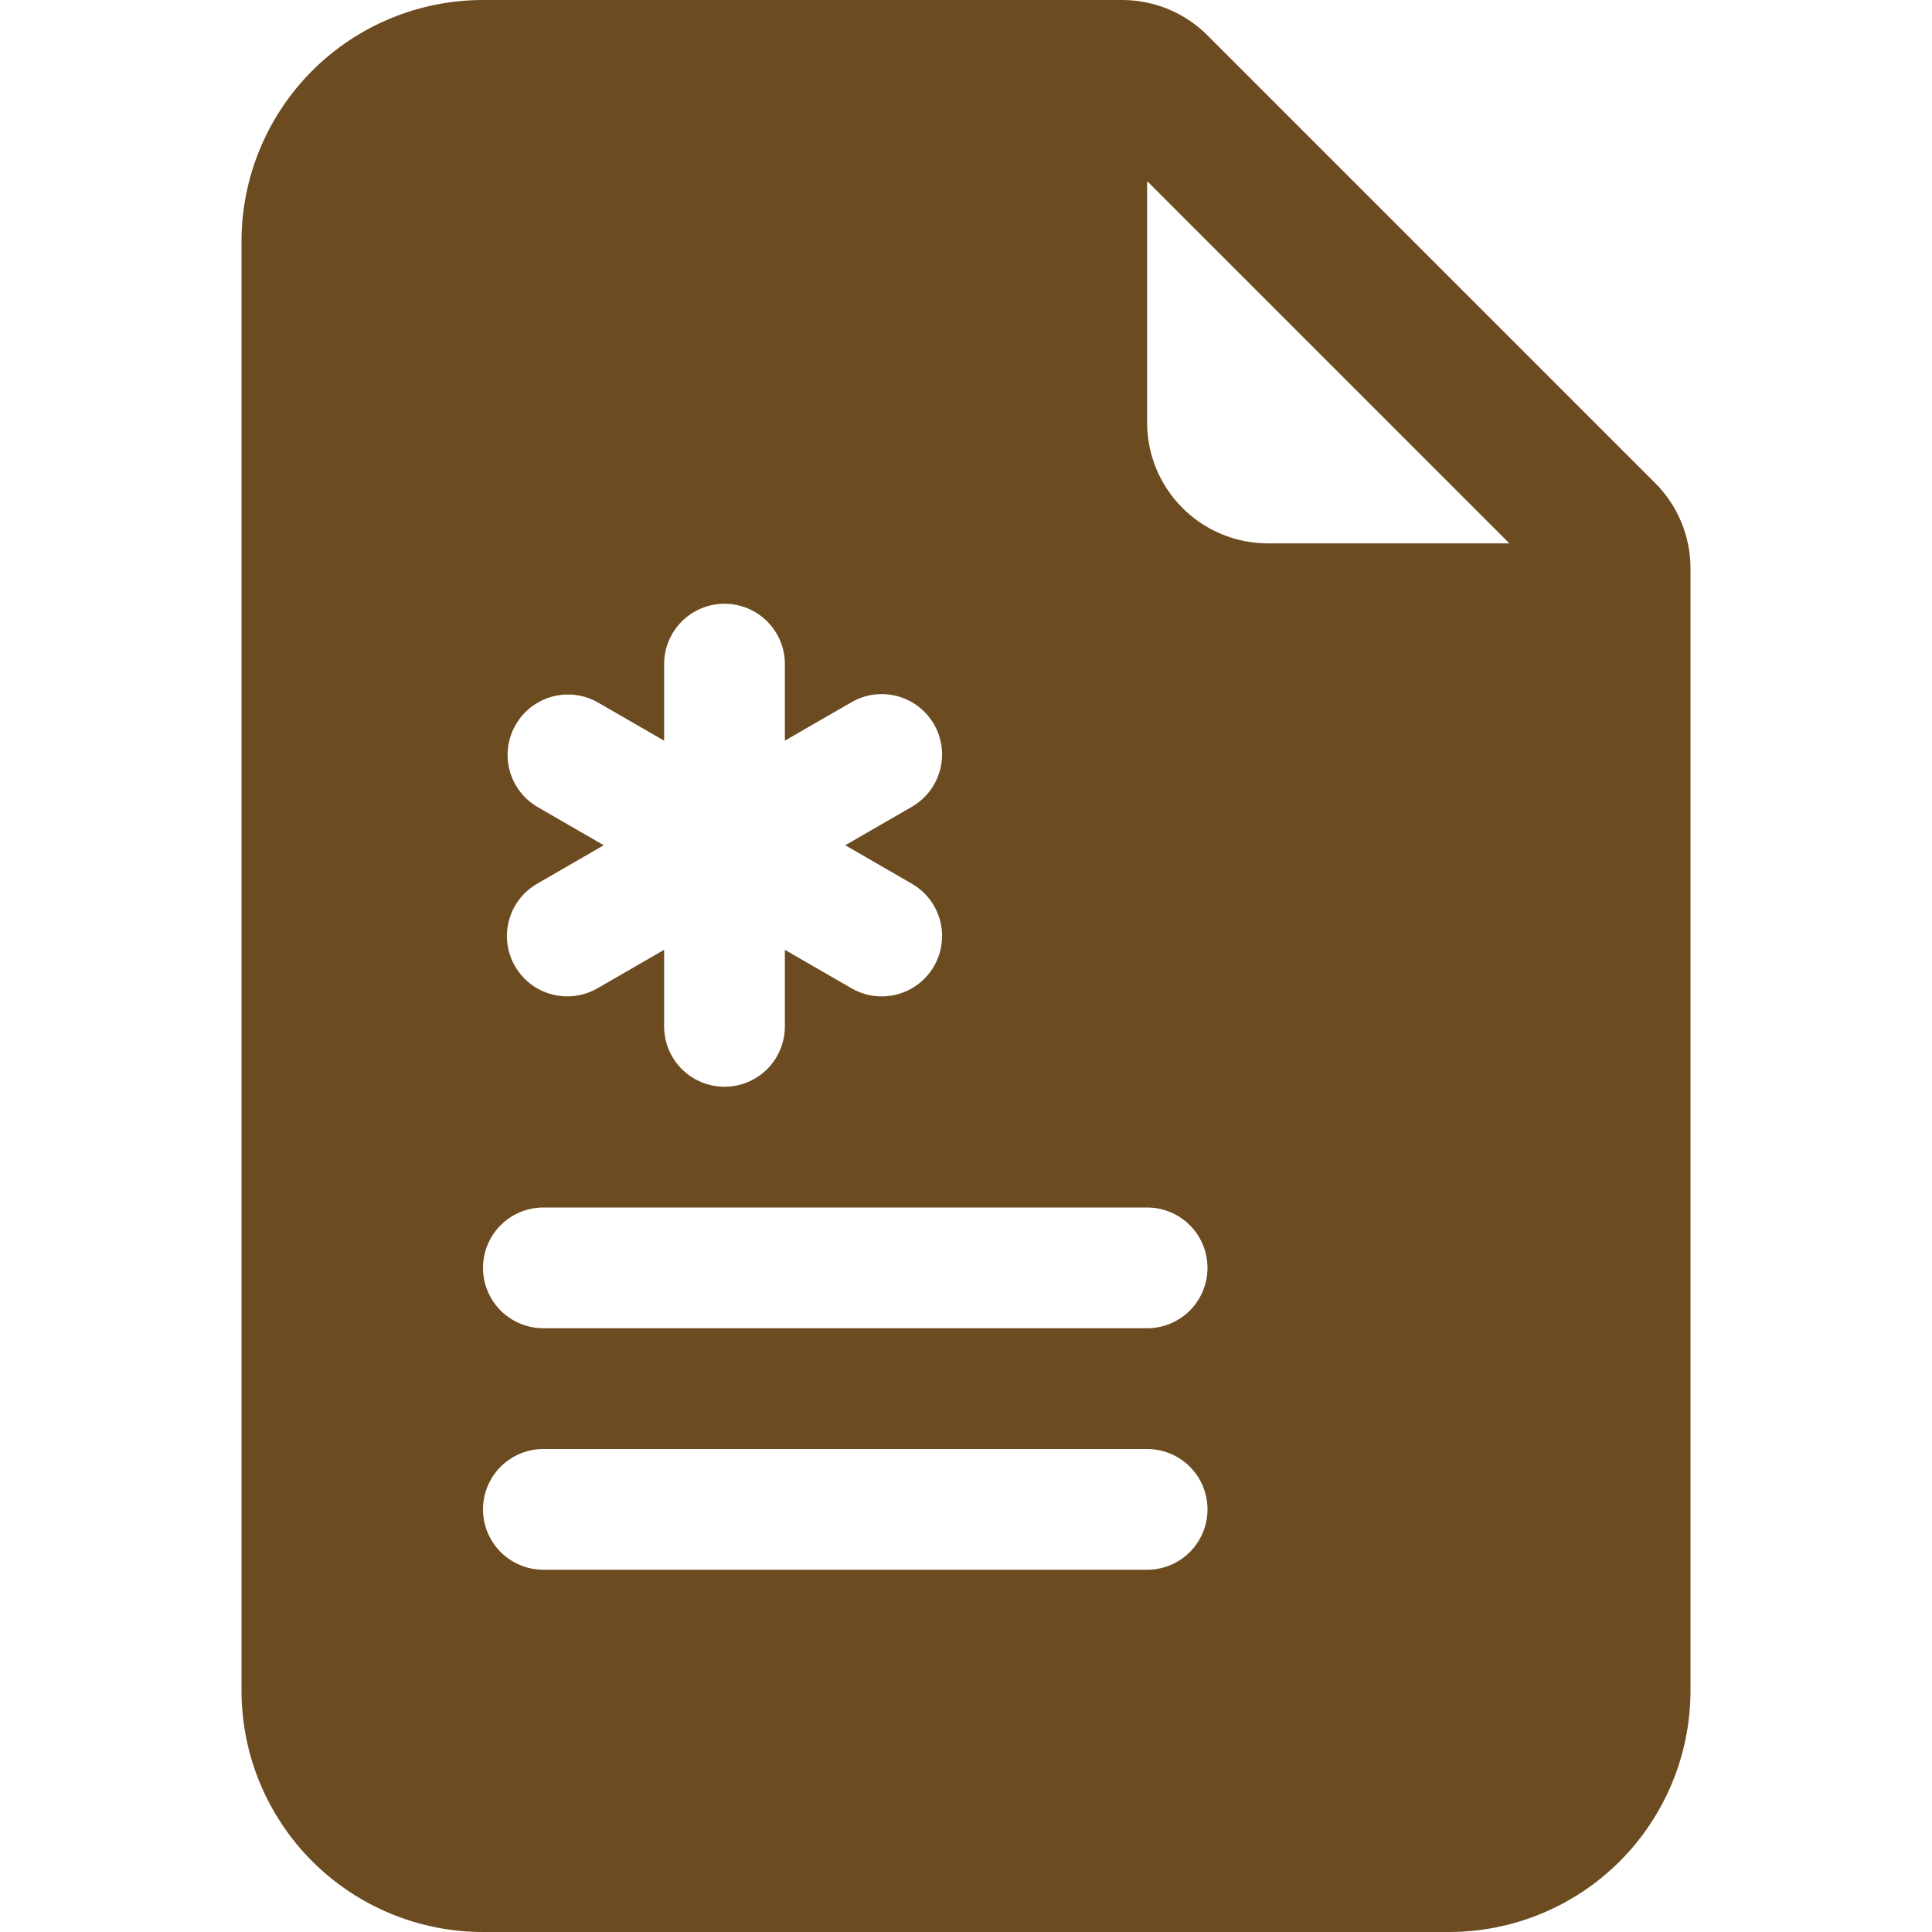
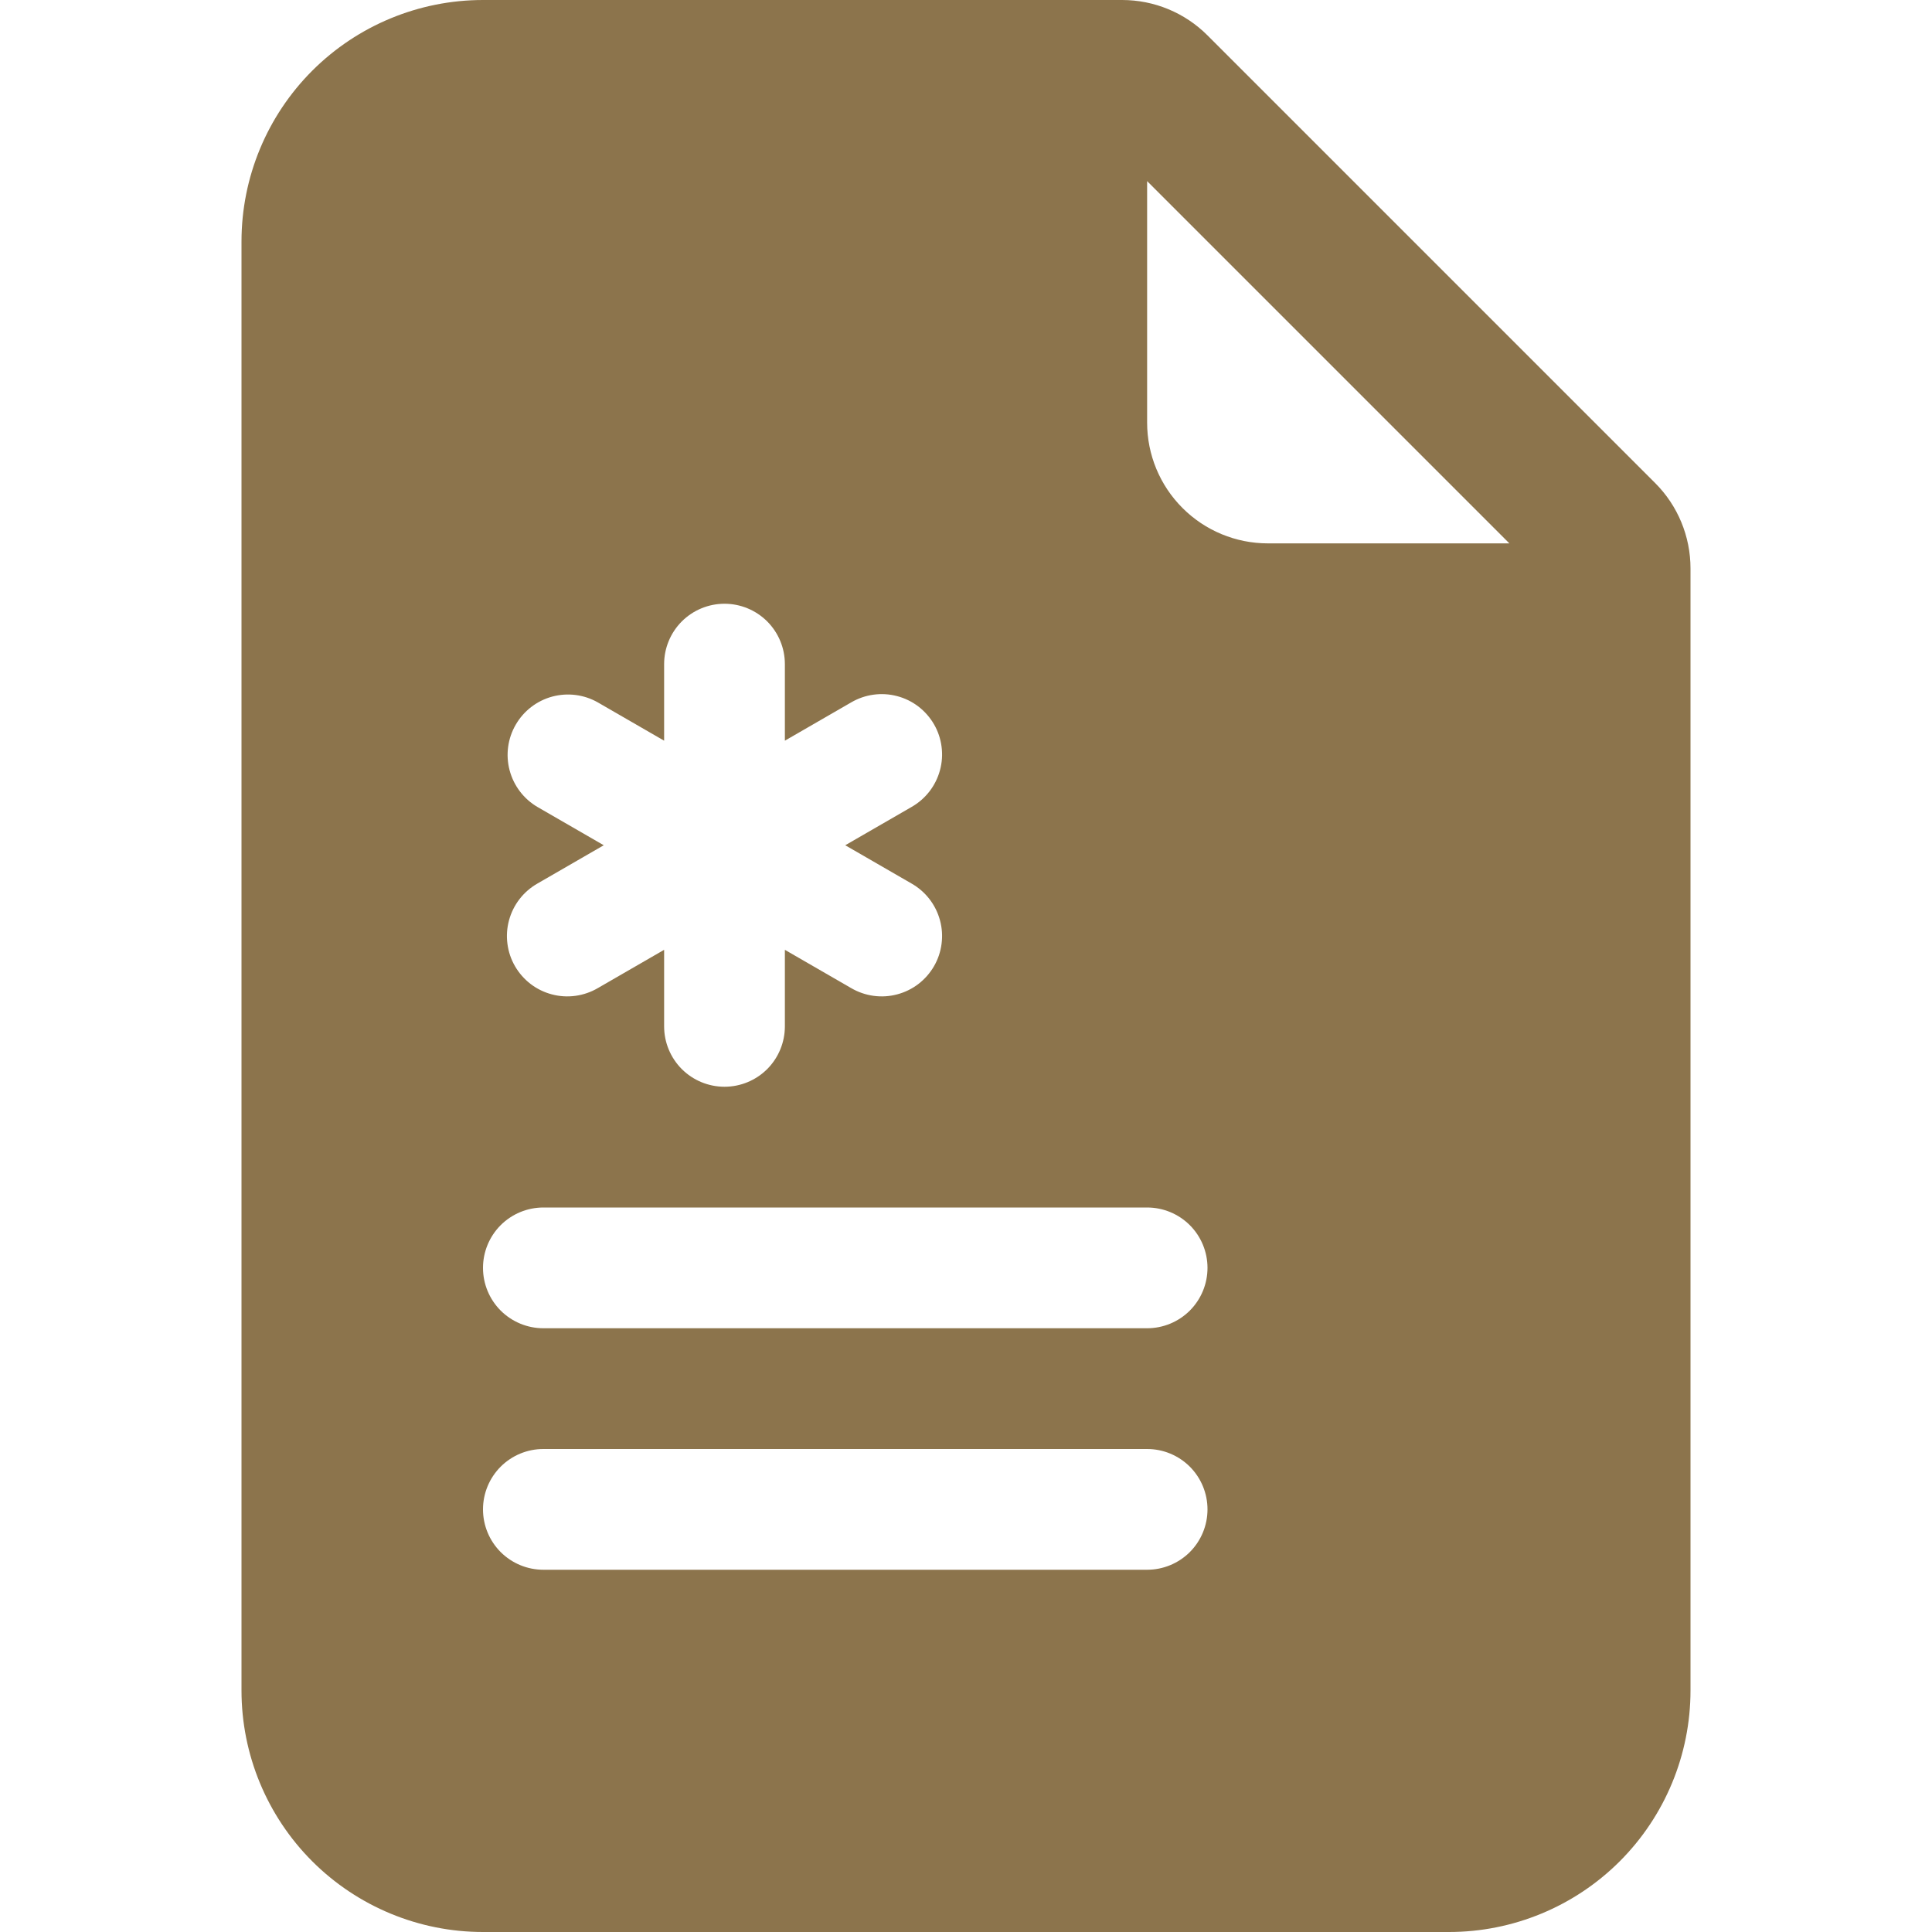
<svg xmlns="http://www.w3.org/2000/svg" width="48" height="48" viewBox="0 0 48 48" fill="none">
-   <path d="M27.879 0H12C10.409 0 8.883 0.632 7.757 1.757C6.632 2.883 6 4.409 6 6V42C6 43.591 6.632 45.117 7.757 46.243C8.883 47.368 10.409 48 12 48H36C37.591 48 39.117 47.368 40.243 46.243C41.368 45.117 42 43.591 42 42V14.121C42 13.325 41.684 12.562 41.121 12L30 0.879C29.438 0.316 28.675 0 27.879 0V0ZM28.5 10.5V4.5L37.5 13.5H31.5C30.704 13.5 29.941 13.184 29.379 12.621C28.816 12.059 28.5 11.296 28.5 10.5ZM19.5 16.5V18.402L21.147 17.451C21.318 17.351 21.506 17.286 21.702 17.259C21.898 17.232 22.098 17.244 22.289 17.295C22.48 17.345 22.66 17.433 22.817 17.553C22.974 17.674 23.106 17.824 23.205 17.995C23.304 18.166 23.368 18.355 23.393 18.552C23.419 18.748 23.405 18.947 23.353 19.138C23.301 19.329 23.212 19.508 23.091 19.664C22.97 19.82 22.819 19.951 22.647 20.049L21 21L22.647 21.951C22.819 22.049 22.97 22.18 23.091 22.336C23.212 22.492 23.301 22.671 23.353 22.862C23.405 23.053 23.419 23.252 23.393 23.448C23.368 23.645 23.304 23.834 23.205 24.005C23.106 24.176 22.974 24.326 22.817 24.447C22.66 24.567 22.48 24.655 22.289 24.705C22.098 24.756 21.898 24.768 21.702 24.741C21.506 24.714 21.318 24.649 21.147 24.549L19.5 23.598V25.5C19.5 25.898 19.342 26.279 19.061 26.561C18.779 26.842 18.398 27 18 27C17.602 27 17.221 26.842 16.939 26.561C16.658 26.279 16.5 25.898 16.5 25.5V23.598L14.853 24.549C14.682 24.649 14.494 24.714 14.298 24.741C14.102 24.768 13.902 24.756 13.711 24.705C13.52 24.655 13.34 24.567 13.183 24.447C13.026 24.326 12.894 24.176 12.795 24.005C12.696 23.834 12.632 23.645 12.607 23.448C12.581 23.252 12.595 23.053 12.647 22.862C12.699 22.671 12.788 22.492 12.909 22.336C13.03 22.18 13.181 22.049 13.353 21.951L15 21L13.353 20.049C13.011 19.849 12.763 19.521 12.661 19.138C12.56 18.755 12.614 18.348 12.813 18.005C13.011 17.662 13.336 17.411 13.719 17.307C14.101 17.204 14.509 17.255 14.853 17.451L16.5 18.402V16.5C16.5 16.102 16.658 15.721 16.939 15.439C17.221 15.158 17.602 15 18 15C18.398 15 18.779 15.158 19.061 15.439C19.342 15.721 19.5 16.102 19.5 16.5V16.5ZM13.5 30H28.5C28.898 30 29.279 30.158 29.561 30.439C29.842 30.721 30 31.102 30 31.5C30 31.898 29.842 32.279 29.561 32.561C29.279 32.842 28.898 33 28.5 33H13.5C13.102 33 12.721 32.842 12.439 32.561C12.158 32.279 12 31.898 12 31.5C12 31.102 12.158 30.721 12.439 30.439C12.721 30.158 13.102 30 13.5 30V30ZM13.5 36H28.5C28.898 36 29.279 36.158 29.561 36.439C29.842 36.721 30 37.102 30 37.5C30 37.898 29.842 38.279 29.561 38.561C29.279 38.842 28.898 39 28.5 39H13.5C13.102 39 12.721 38.842 12.439 38.561C12.158 38.279 12 37.898 12 37.5C12 37.102 12.158 36.721 12.439 36.439C12.721 36.158 13.102 36 13.5 36V36Z" fill="#6C4B20" />
+   <path d="M27.879 0H12C10.409 0 8.883 0.632 7.757 1.757C6.632 2.883 6 4.409 6 6V42C6 43.591 6.632 45.117 7.757 46.243C8.883 47.368 10.409 48 12 48H36C37.591 48 39.117 47.368 40.243 46.243C41.368 45.117 42 43.591 42 42V14.121C42 13.325 41.684 12.562 41.121 12L30 0.879C29.438 0.316 28.675 0 27.879 0V0ZM28.5 10.5V4.5L37.5 13.5H31.5C30.704 13.5 29.941 13.184 29.379 12.621C28.816 12.059 28.5 11.296 28.5 10.5ZM19.5 16.5V18.402L21.147 17.451C21.318 17.351 21.506 17.286 21.702 17.259C21.898 17.232 22.098 17.244 22.289 17.295C22.48 17.345 22.66 17.433 22.817 17.553C22.974 17.674 23.106 17.824 23.205 17.995C23.304 18.166 23.368 18.355 23.393 18.552C23.419 18.748 23.405 18.947 23.353 19.138C23.301 19.329 23.212 19.508 23.091 19.664C22.97 19.82 22.819 19.951 22.647 20.049L21 21L22.647 21.951C22.819 22.049 22.97 22.18 23.091 22.336C23.212 22.492 23.301 22.671 23.353 22.862C23.405 23.053 23.419 23.252 23.393 23.448C23.368 23.645 23.304 23.834 23.205 24.005C23.106 24.176 22.974 24.326 22.817 24.447C22.66 24.567 22.48 24.655 22.289 24.705C22.098 24.756 21.898 24.768 21.702 24.741C21.506 24.714 21.318 24.649 21.147 24.549L19.5 23.598V25.5C19.5 25.898 19.342 26.279 19.061 26.561C18.779 26.842 18.398 27 18 27C17.602 27 17.221 26.842 16.939 26.561C16.658 26.279 16.5 25.898 16.5 25.5V23.598L14.853 24.549C14.682 24.649 14.494 24.714 14.298 24.741C14.102 24.768 13.902 24.756 13.711 24.705C13.52 24.655 13.34 24.567 13.183 24.447C13.026 24.326 12.894 24.176 12.795 24.005C12.696 23.834 12.632 23.645 12.607 23.448C12.581 23.252 12.595 23.053 12.647 22.862C12.699 22.671 12.788 22.492 12.909 22.336C13.03 22.18 13.181 22.049 13.353 21.951L15 21L13.353 20.049C13.011 19.849 12.763 19.521 12.661 19.138C12.56 18.755 12.614 18.348 12.813 18.005C13.011 17.662 13.336 17.411 13.719 17.307C14.101 17.204 14.509 17.255 14.853 17.451L16.5 18.402V16.5C16.5 16.102 16.658 15.721 16.939 15.439C17.221 15.158 17.602 15 18 15C18.398 15 18.779 15.158 19.061 15.439C19.342 15.721 19.5 16.102 19.5 16.5ZM13.5 30H28.5C28.898 30 29.279 30.158 29.561 30.439C29.842 30.721 30 31.102 30 31.5C30 31.898 29.842 32.279 29.561 32.561C29.279 32.842 28.898 33 28.5 33H13.5C13.102 33 12.721 32.842 12.439 32.561C12.158 32.279 12 31.898 12 31.5C12 31.102 12.158 30.721 12.439 30.439C12.721 30.158 13.102 30 13.5 30ZM13.5 36H28.5C28.898 36 29.279 36.158 29.561 36.439C29.842 36.721 30 37.102 30 37.5C30 37.898 29.842 38.279 29.561 38.561C29.279 38.842 28.898 39 28.5 39H13.5C13.102 39 12.721 38.842 12.439 38.561C12.158 38.279 12 37.898 12 37.5C12 37.102 12.158 36.721 12.439 36.439C12.721 36.158 13.102 36 13.5 36Z" fill="#8C744C" />
</svg>
